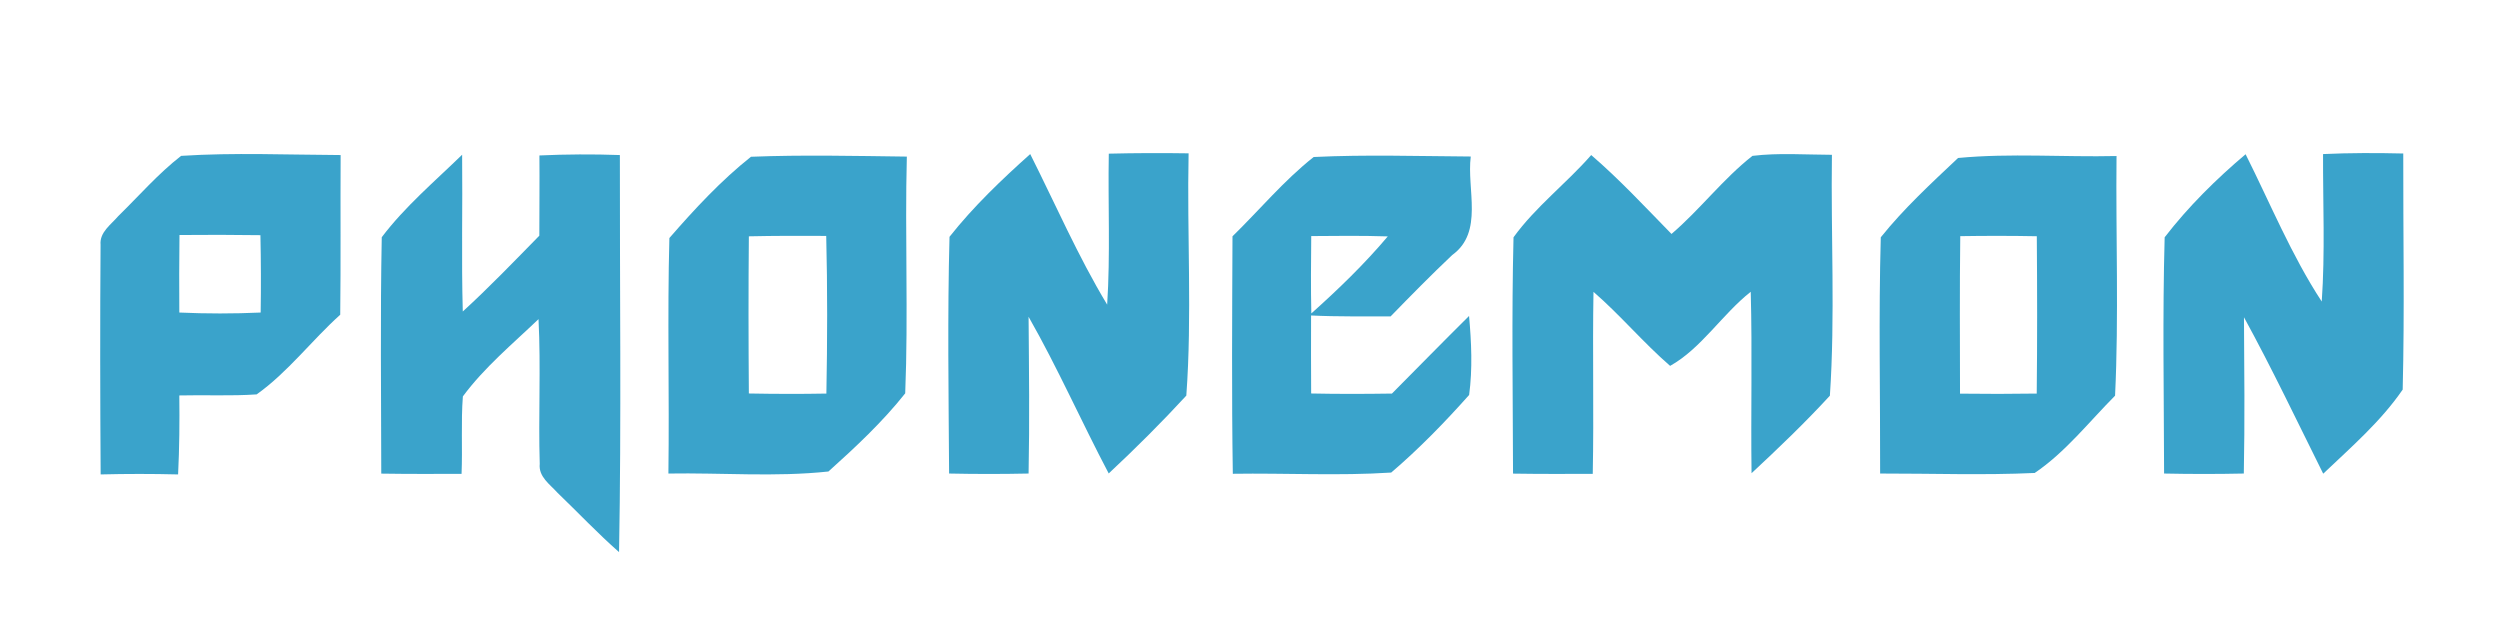
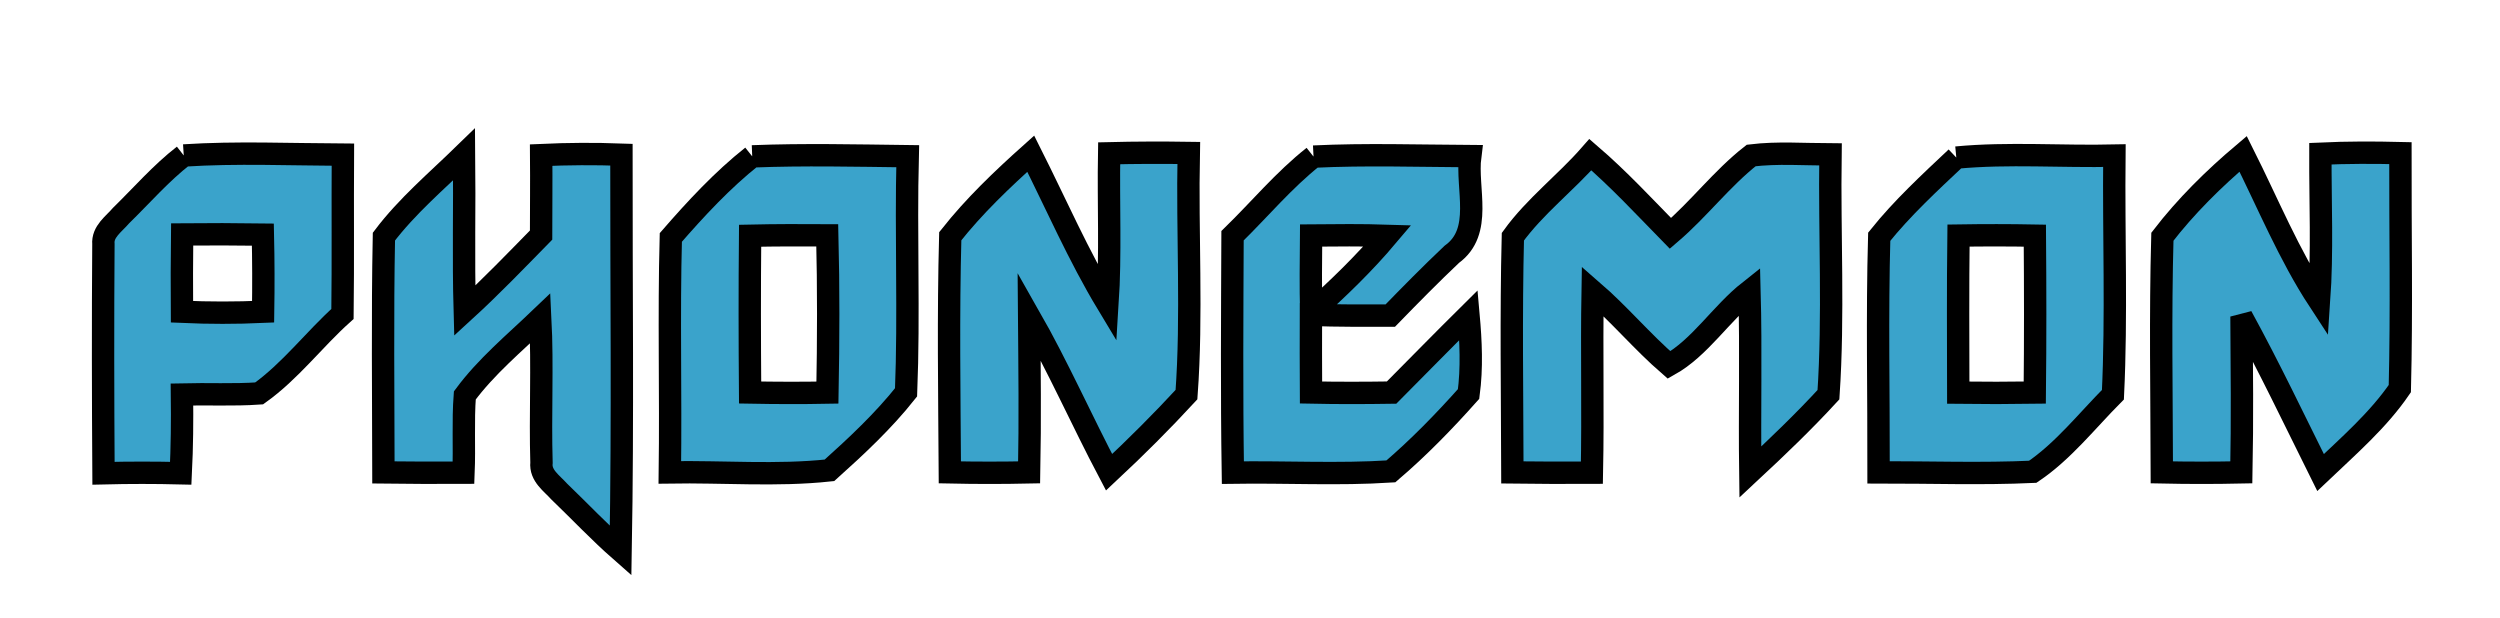
- <svg xmlns="http://www.w3.org/2000/svg" width="307pt" height="76pt" viewBox="0 0 307 76" version="1.1">
-   <g id="#3aa3cbff">
-     <path fill="#3aa3cb" opacity="1.00" d=" M 22.24 19.14 C 28.75 18.72 35.30 19.01 41.83 19.04 C 41.79 25.57 41.86 32.11 41.78 38.65 C 38.26 41.81 35.37 45.69 31.52 48.43 C 28.36 48.65 25.18 48.48 22.02 48.56 C 22.06 51.79 22.03 55.03 21.87 58.26 C 18.70 58.18 15.53 58.18 12.36 58.26 C 12.30 48.86 12.28 39.46 12.35 30.06 C 12.21 28.51 13.64 27.58 14.52 26.54 C 17.07 24.05 19.42 21.33 22.24 19.14 M 22.04 28.86 C 22.00 32.04 22.00 35.21 22.02 38.38 C 25.35 38.53 28.68 38.53 32.01 38.38 C 32.06 35.21 32.05 32.05 31.98 28.88 C 28.66 28.83 25.35 28.83 22.04 28.86 Z" />
-     <path fill="#3aa3cb" opacity="1.00" d=" M 46.88 29.13 C 49.72 25.37 53.38 22.28 56.75 19.00 C 56.82 25.41 56.65 31.83 56.83 38.25 C 60.09 35.27 63.14 32.09 66.23 28.94 C 66.23 25.66 66.27 22.37 66.24 19.09 C 69.53 18.94 72.83 18.92 76.12 19.04 C 76.10 35.30 76.31 51.55 76.02 67.80 C 73.39 65.49 70.99 62.94 68.47 60.52 C 67.54 59.48 66.11 58.55 66.28 56.96 C 66.10 51.04 66.43 45.11 66.13 39.19 C 62.94 42.24 59.47 45.12 56.84 48.68 C 56.60 51.84 56.81 55.02 56.68 58.19 C 53.40 58.20 50.11 58.21 46.82 58.16 C 46.81 48.49 46.69 38.80 46.88 29.13 Z" />
-     <path fill="#3aa3cb" opacity="1.00" d=" M 92.22 19.25 C 98.59 19.00 104.98 19.15 111.36 19.23 C 111.11 28.92 111.55 38.63 111.16 48.30 C 108.38 51.81 105.06 54.91 101.73 57.90 C 95.23 58.60 88.62 58.04 82.08 58.15 C 82.21 48.51 81.94 38.86 82.20 29.23 C 85.28 25.69 88.55 22.16 92.22 19.25 M 91.96 29.02 C 91.90 35.45 91.91 41.89 91.96 48.32 C 95.13 48.38 98.31 48.39 101.48 48.33 C 101.60 41.88 101.62 35.43 101.46 28.97 C 98.30 28.95 95.13 28.95 91.96 29.02 Z" />
-     <path fill="#3aa3cb" opacity="1.00" d=" M 116.60 29.08 C 119.53 25.37 122.99 22.07 126.51 18.92 C 129.62 25.10 132.38 31.47 135.96 37.41 C 136.36 31.23 136.05 25.05 136.16 18.87 C 139.42 18.79 142.69 18.78 145.96 18.83 C 145.75 28.74 146.40 38.73 145.68 48.58 C 142.63 51.89 139.44 55.07 136.15 58.14 C 132.79 51.77 129.88 45.16 126.31 38.90 C 126.36 45.32 126.44 51.74 126.31 58.15 C 123.06 58.22 119.81 58.22 116.55 58.15 C 116.49 48.46 116.34 38.76 116.60 29.08 Z" />
-     <path fill="#3aa3cb" opacity="1.00" d=" M 161.32 19.28 C 167.74 18.97 174.18 19.18 180.61 19.22 C 180.09 23.24 182.23 28.50 178.34 31.31 C 175.75 33.76 173.25 36.30 170.77 38.85 C 167.51 38.84 164.25 38.90 161.00 38.74 C 160.99 41.93 160.99 45.13 161.01 48.32 C 164.32 48.39 167.62 48.38 170.93 48.33 C 174.09 45.15 177.22 41.95 180.40 38.80 C 180.69 42.02 180.84 45.29 180.41 48.50 C 177.42 51.86 174.26 55.11 170.84 58.03 C 164.37 58.45 157.87 58.08 151.39 58.18 C 151.24 48.46 151.31 38.74 151.35 29.02 C 154.67 25.78 157.67 22.16 161.32 19.28 M 161.02 28.99 C 160.99 32.16 160.96 35.33 161.03 38.49 C 164.34 35.53 167.55 32.43 170.42 29.03 C 167.29 28.93 164.15 28.96 161.02 28.99 Z" />
-     <path fill="#3aa3cb" opacity="1.00" d=" M 195.40 19.04 C 198.90 22.05 202.04 25.44 205.26 28.73 C 208.77 25.73 211.57 21.99 215.20 19.14 C 218.43 18.75 221.70 19.00 224.96 19.01 C 224.82 28.86 225.37 38.78 224.71 48.59 C 221.66 51.91 218.39 55.04 215.09 58.11 C 214.99 50.69 215.19 43.26 214.99 35.83 C 211.48 38.60 208.91 42.80 205.09 44.93 C 201.79 42.07 198.98 38.70 195.68 35.84 C 195.55 43.29 195.74 50.74 195.59 58.19 C 192.33 58.20 189.06 58.21 185.80 58.16 C 185.78 48.49 185.62 38.80 185.86 29.14 C 188.57 25.39 192.35 22.53 195.40 19.04 Z" />
-     <path fill="#3aa3cb" opacity="1.00" d=" M 240.45 19.40 C 246.90 18.79 253.43 19.31 259.91 19.16 C 259.81 28.97 260.20 38.81 259.73 48.59 C 256.53 51.81 253.61 55.55 249.86 58.08 C 243.54 58.37 237.20 58.14 230.88 58.15 C 230.90 48.48 230.69 38.80 230.96 29.14 C 233.79 25.61 237.16 22.50 240.45 19.40 M 240.72 29.00 C 240.64 35.45 240.68 41.89 240.69 48.34 C 243.83 48.38 246.97 48.38 250.11 48.33 C 250.18 41.89 250.17 35.45 250.12 29.01 C 246.99 28.95 243.85 28.95 240.72 29.00 Z" />
-     <path fill="#3aa3cb" opacity="1.00" d=" M 265.82 29.14 C 268.71 25.39 272.14 22.00 275.76 18.94 C 278.80 25.00 281.39 31.35 285.11 37.03 C 285.53 31.01 285.25 24.95 285.27 18.92 C 288.55 18.77 291.84 18.77 295.12 18.85 C 295.10 28.51 295.29 38.19 295.05 47.84 C 292.39 51.73 288.71 54.92 285.29 58.17 C 282.09 51.75 279.01 45.26 275.56 38.96 C 275.60 45.35 275.67 51.75 275.54 58.15 C 272.27 58.22 269.01 58.22 265.75 58.15 C 265.73 48.49 265.55 38.80 265.82 29.14 Z" />
+ <svg xmlns="http://www.w3.org/2000/svg" width="409" height="101" xml:space="preserve" overflow="hidden">
+   <g transform="translate(-85 -309)">
+     <path d="M115.062 334.436C123.714 333.878 132.418 334.263 141.096 334.303 141.043 342.981 141.136 351.673 141.03 360.364 136.352 364.563 132.511 369.72 127.395 373.361 123.196 373.653 118.969 373.427 114.77 373.534 114.823 377.826 114.783 382.132 114.571 386.424 110.358 386.318 106.145 386.318 101.932 386.424 101.853 373.932 101.826 361.44 101.919 348.948 101.733 346.888 103.633 345.652 104.803 344.27 108.192 340.961 111.315 337.346 115.062 334.436M114.797 347.353C114.743 351.579 114.743 355.792 114.77 360.005 119.195 360.204 123.621 360.204 128.046 360.005 128.113 355.792 128.099 351.593 128.006 347.38 123.594 347.314 119.195 347.314 114.797 347.353Z" stroke="#000000" stroke-width="3.658" fill="#3AA3CB" />
+     <path d="M147.808 347.712C151.582 342.715 156.446 338.609 160.924 334.25 161.017 342.769 160.791 351.3 161.031 359.832 165.363 355.872 169.416 351.646 173.523 347.46 173.523 343.101 173.576 338.729 173.536 334.37 177.908 334.17 182.294 334.144 186.666 334.303 186.639 355.912 186.919 377.507 186.533 399.103 183.038 396.033 179.849 392.644 176.5 389.428 175.264 388.046 173.363 386.81 173.589 384.697 173.35 376.829 173.789 368.949 173.39 361.081 169.151 365.135 164.539 368.962 161.044 373.693 160.725 377.893 161.004 382.119 160.831 386.331 156.472 386.345 152.1 386.358 147.728 386.292 147.715 373.441 147.555 360.563 147.808 347.712Z" stroke="#000000" stroke-width="3.658" fill="#3AA3CB" />
+     <path d="M208.062 334.582C216.527 334.25 225.019 334.449 233.498 334.556 233.166 347.433 233.751 360.337 233.232 373.188 229.538 377.853 225.126 381.973 220.7 385.946 212.062 386.876 203.278 386.132 194.587 386.278 194.759 373.467 194.401 360.643 194.746 347.845 198.839 343.141 203.185 338.449 208.062 334.582M207.717 347.566C207.637 356.111 207.65 364.67 207.717 373.215 211.929 373.294 216.155 373.308 220.368 373.228 220.528 364.656 220.554 356.085 220.342 347.5 216.142 347.473 211.929 347.473 207.717 347.566Z" stroke="#000000" stroke-width="3.658" fill="#3AA3CB" />
+     <path d="M240.462 347.646C244.356 342.715 248.954 338.33 253.632 334.144 257.765 342.357 261.433 350.822 266.19 358.716 266.722 350.503 266.31 342.29 266.456 334.077 270.788 333.971 275.134 333.958 279.48 334.024 279.201 347.194 280.064 360.47 279.108 373.56 275.054 377.959 270.815 382.185 266.443 386.265 261.977 377.8 258.11 369.015 253.366 360.696 253.432 369.228 253.539 377.76 253.366 386.278 249.047 386.371 244.728 386.371 240.395 386.278 240.316 373.401 240.116 360.51 240.462 347.646Z" stroke="#000000" stroke-width="3.658" fill="#3AA3CB" />
+     <path d="M299.892 334.622C308.424 334.21 316.983 334.489 325.528 334.542 324.837 339.885 327.681 346.875 322.511 350.609 319.069 353.865 315.747 357.241 312.451 360.63 308.119 360.616 303.786 360.696 299.467 360.483 299.454 364.723 299.454 368.975 299.48 373.215 303.879 373.308 308.265 373.294 312.664 373.228 316.863 369.002 321.023 364.749 325.249 360.563 325.634 364.842 325.833 369.188 325.262 373.454 321.288 377.919 317.089 382.238 312.544 386.119 303.946 386.677 295.307 386.185 286.696 386.318 286.497 373.401 286.59 360.483 286.643 347.566 291.055 343.26 295.042 338.449 299.892 334.622M299.494 347.526C299.454 351.739 299.414 355.952 299.507 360.151 303.906 356.217 308.172 352.098 311.986 347.579 307.826 347.446 303.653 347.486 299.494 347.526Z" stroke="#000000" stroke-width="3.658" fill="#3AA3CB" />
+     <path d="M345.183 334.303C349.834 338.303 354.007 342.808 358.286 347.181 362.951 343.194 366.672 338.224 371.496 334.436 375.789 333.918 380.134 334.25 384.467 334.263 384.281 347.353 385.011 360.537 384.134 373.574 380.081 377.986 375.735 382.145 371.35 386.225 371.217 376.364 371.483 366.49 371.217 356.616 366.552 360.297 363.137 365.879 358.06 368.71 353.675 364.909 349.941 360.43 345.555 356.629 345.382 366.53 345.635 376.431 345.435 386.331 341.103 386.345 336.757 386.358 332.425 386.292 332.398 373.441 332.186 360.563 332.505 347.726 336.106 342.742 341.13 338.941 345.183 334.303Z" stroke="#000000" stroke-width="3.658" fill="#3AA3CB" />
+     <path d="M405.052 334.782C413.624 333.971 422.302 334.662 430.913 334.463 430.78 347.5 431.299 360.576 430.674 373.574 426.421 377.853 422.541 382.823 417.557 386.185 409.158 386.571 400.733 386.265 392.334 386.278 392.361 373.427 392.081 360.563 392.44 347.726 396.201 343.034 400.68 338.901 405.052 334.782M405.411 347.539C405.305 356.111 405.358 364.67 405.371 373.241 409.544 373.294 413.717 373.294 417.89 373.228 417.983 364.67 417.969 356.111 417.903 347.553 413.743 347.473 409.57 347.473 405.411 347.539Z" stroke="#000000" stroke-width="3.658" fill="#3AA3CB" />
+     <path d="M438.767 347.726C442.608 342.742 447.166 338.237 451.977 334.17 456.017 342.224 459.459 350.663 464.403 358.211 464.961 350.211 464.589 342.157 464.615 334.144 468.974 333.944 473.347 333.944 477.706 334.051 477.679 346.888 477.931 359.753 477.612 372.577 474.078 377.746 469.187 381.986 464.642 386.305 460.389 377.773 456.296 369.148 451.711 360.776 451.764 369.268 451.858 377.773 451.685 386.278 447.339 386.371 443.007 386.371 438.674 386.278 438.648 373.441 438.409 360.563 438.767 347.726Z" stroke="#000000" stroke-width="3.658" fill="#3AA3CB" />
  </g>
</svg>
